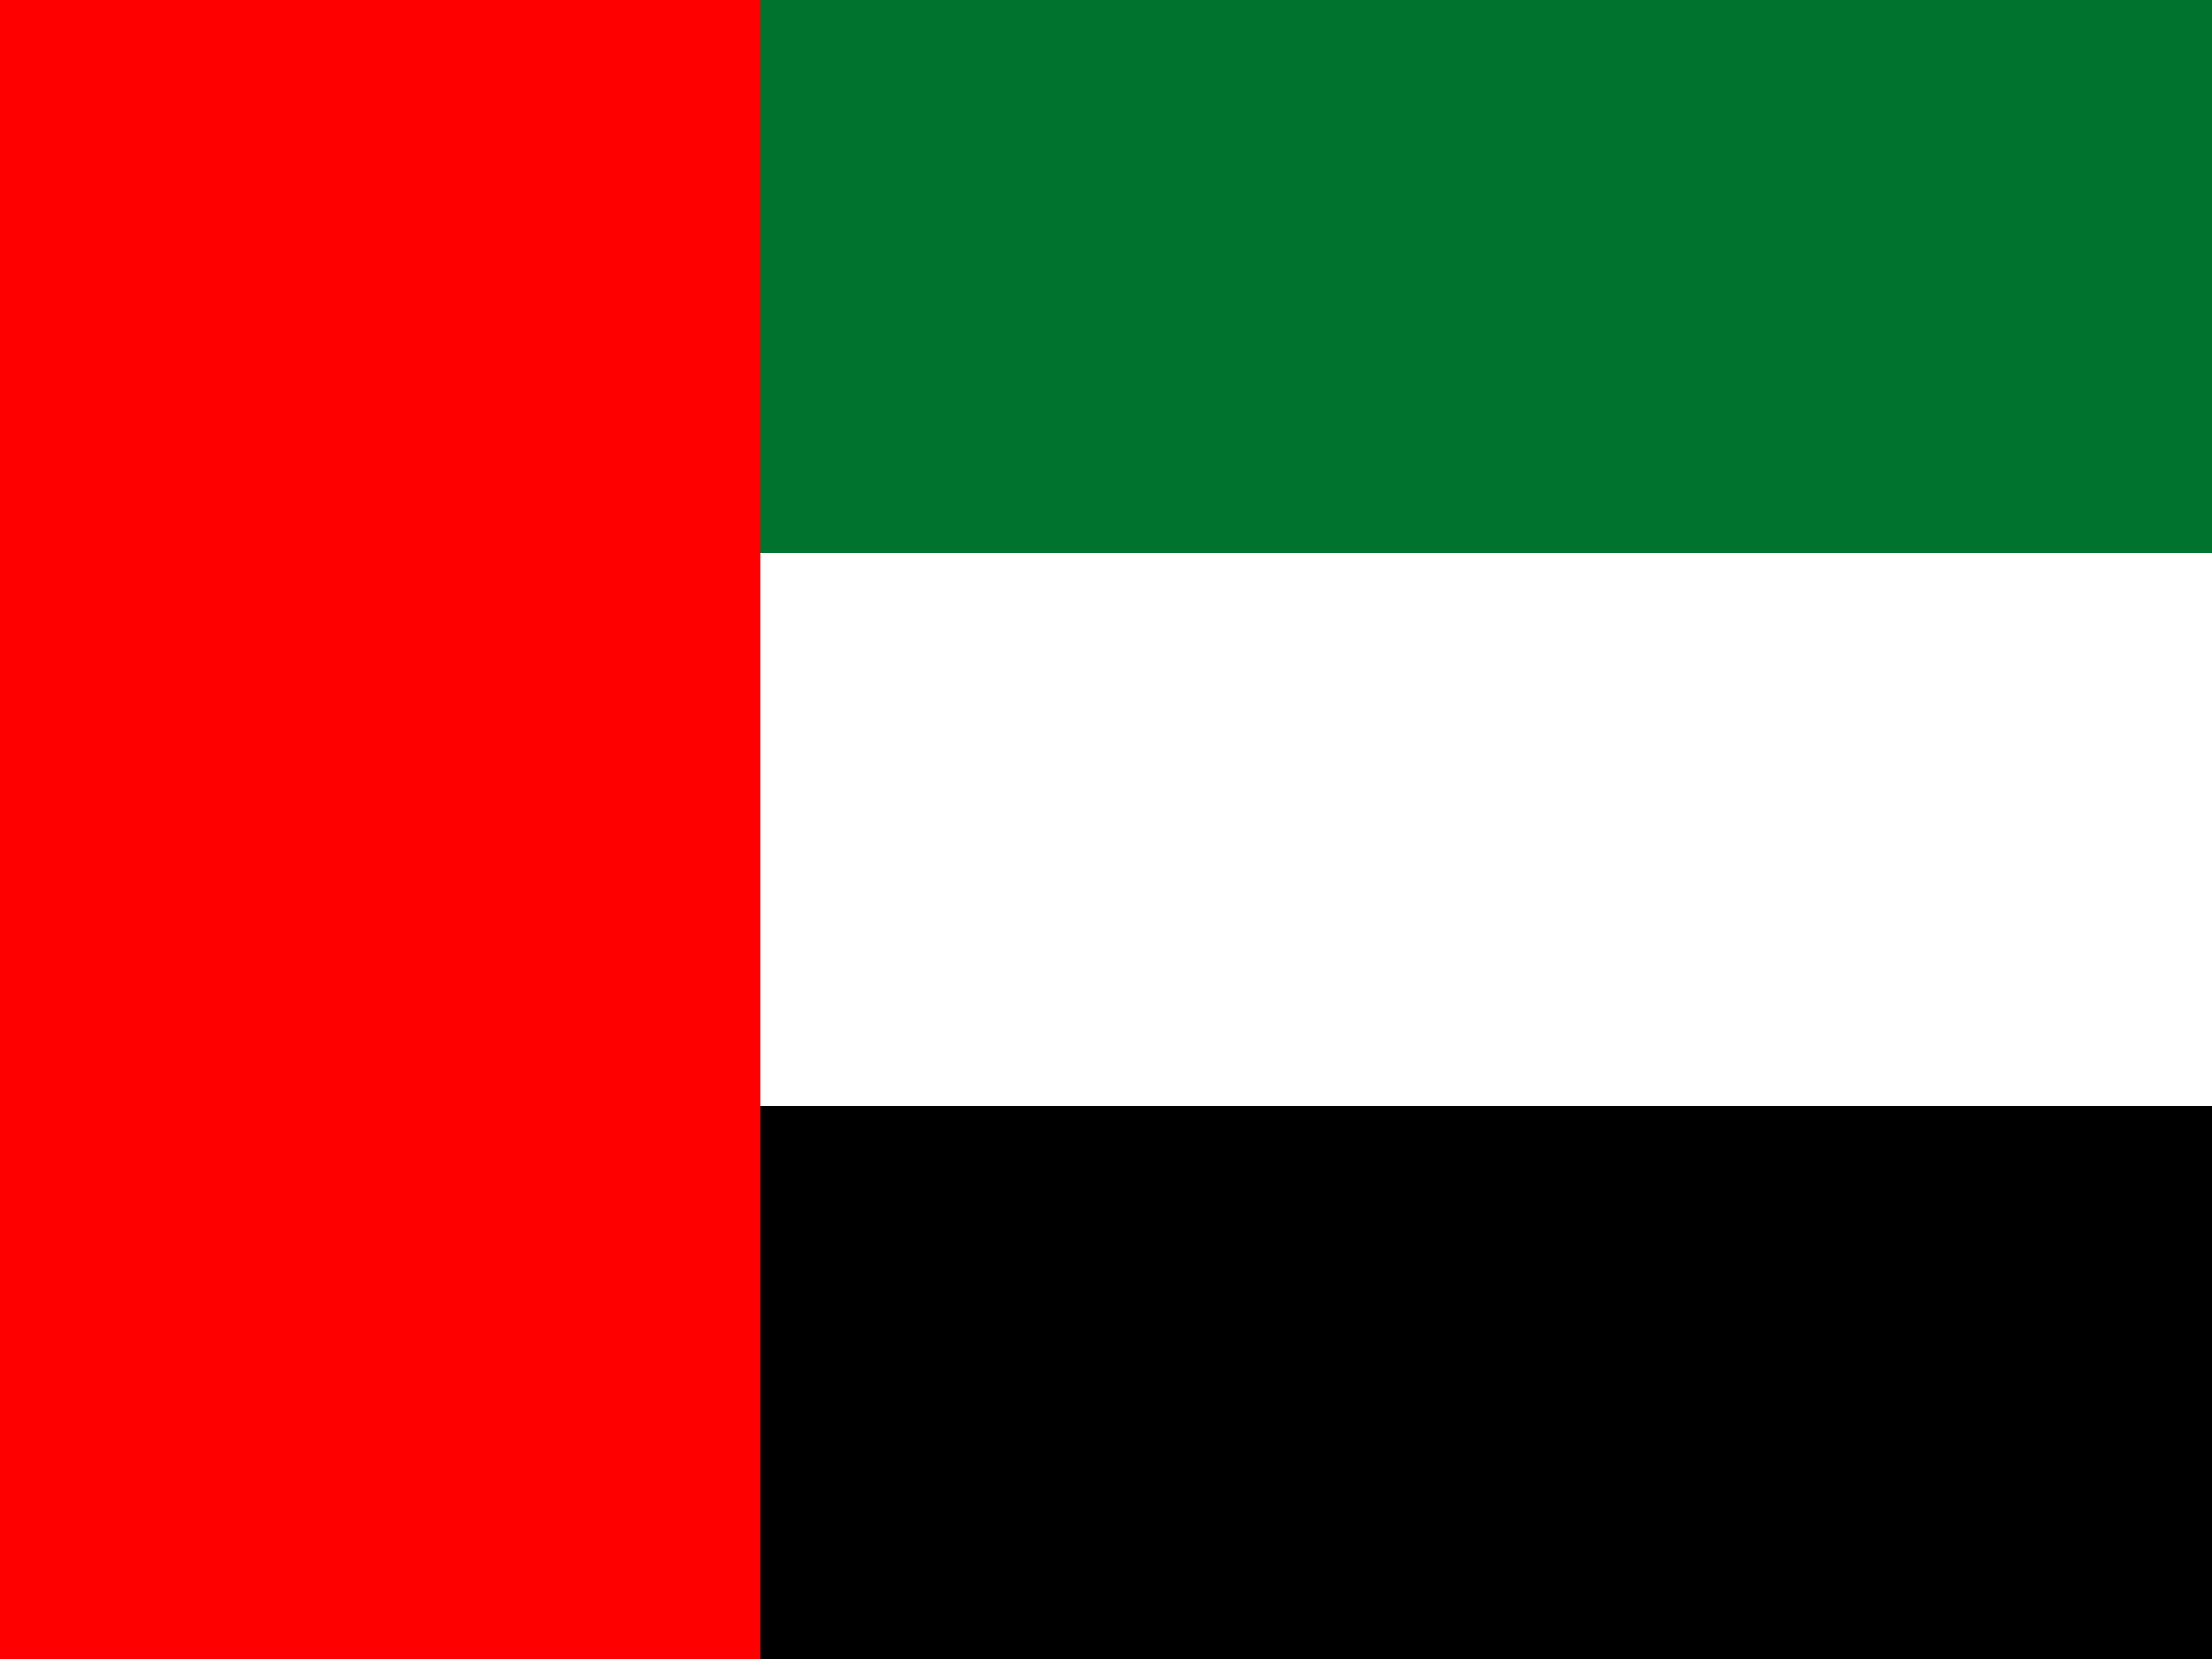
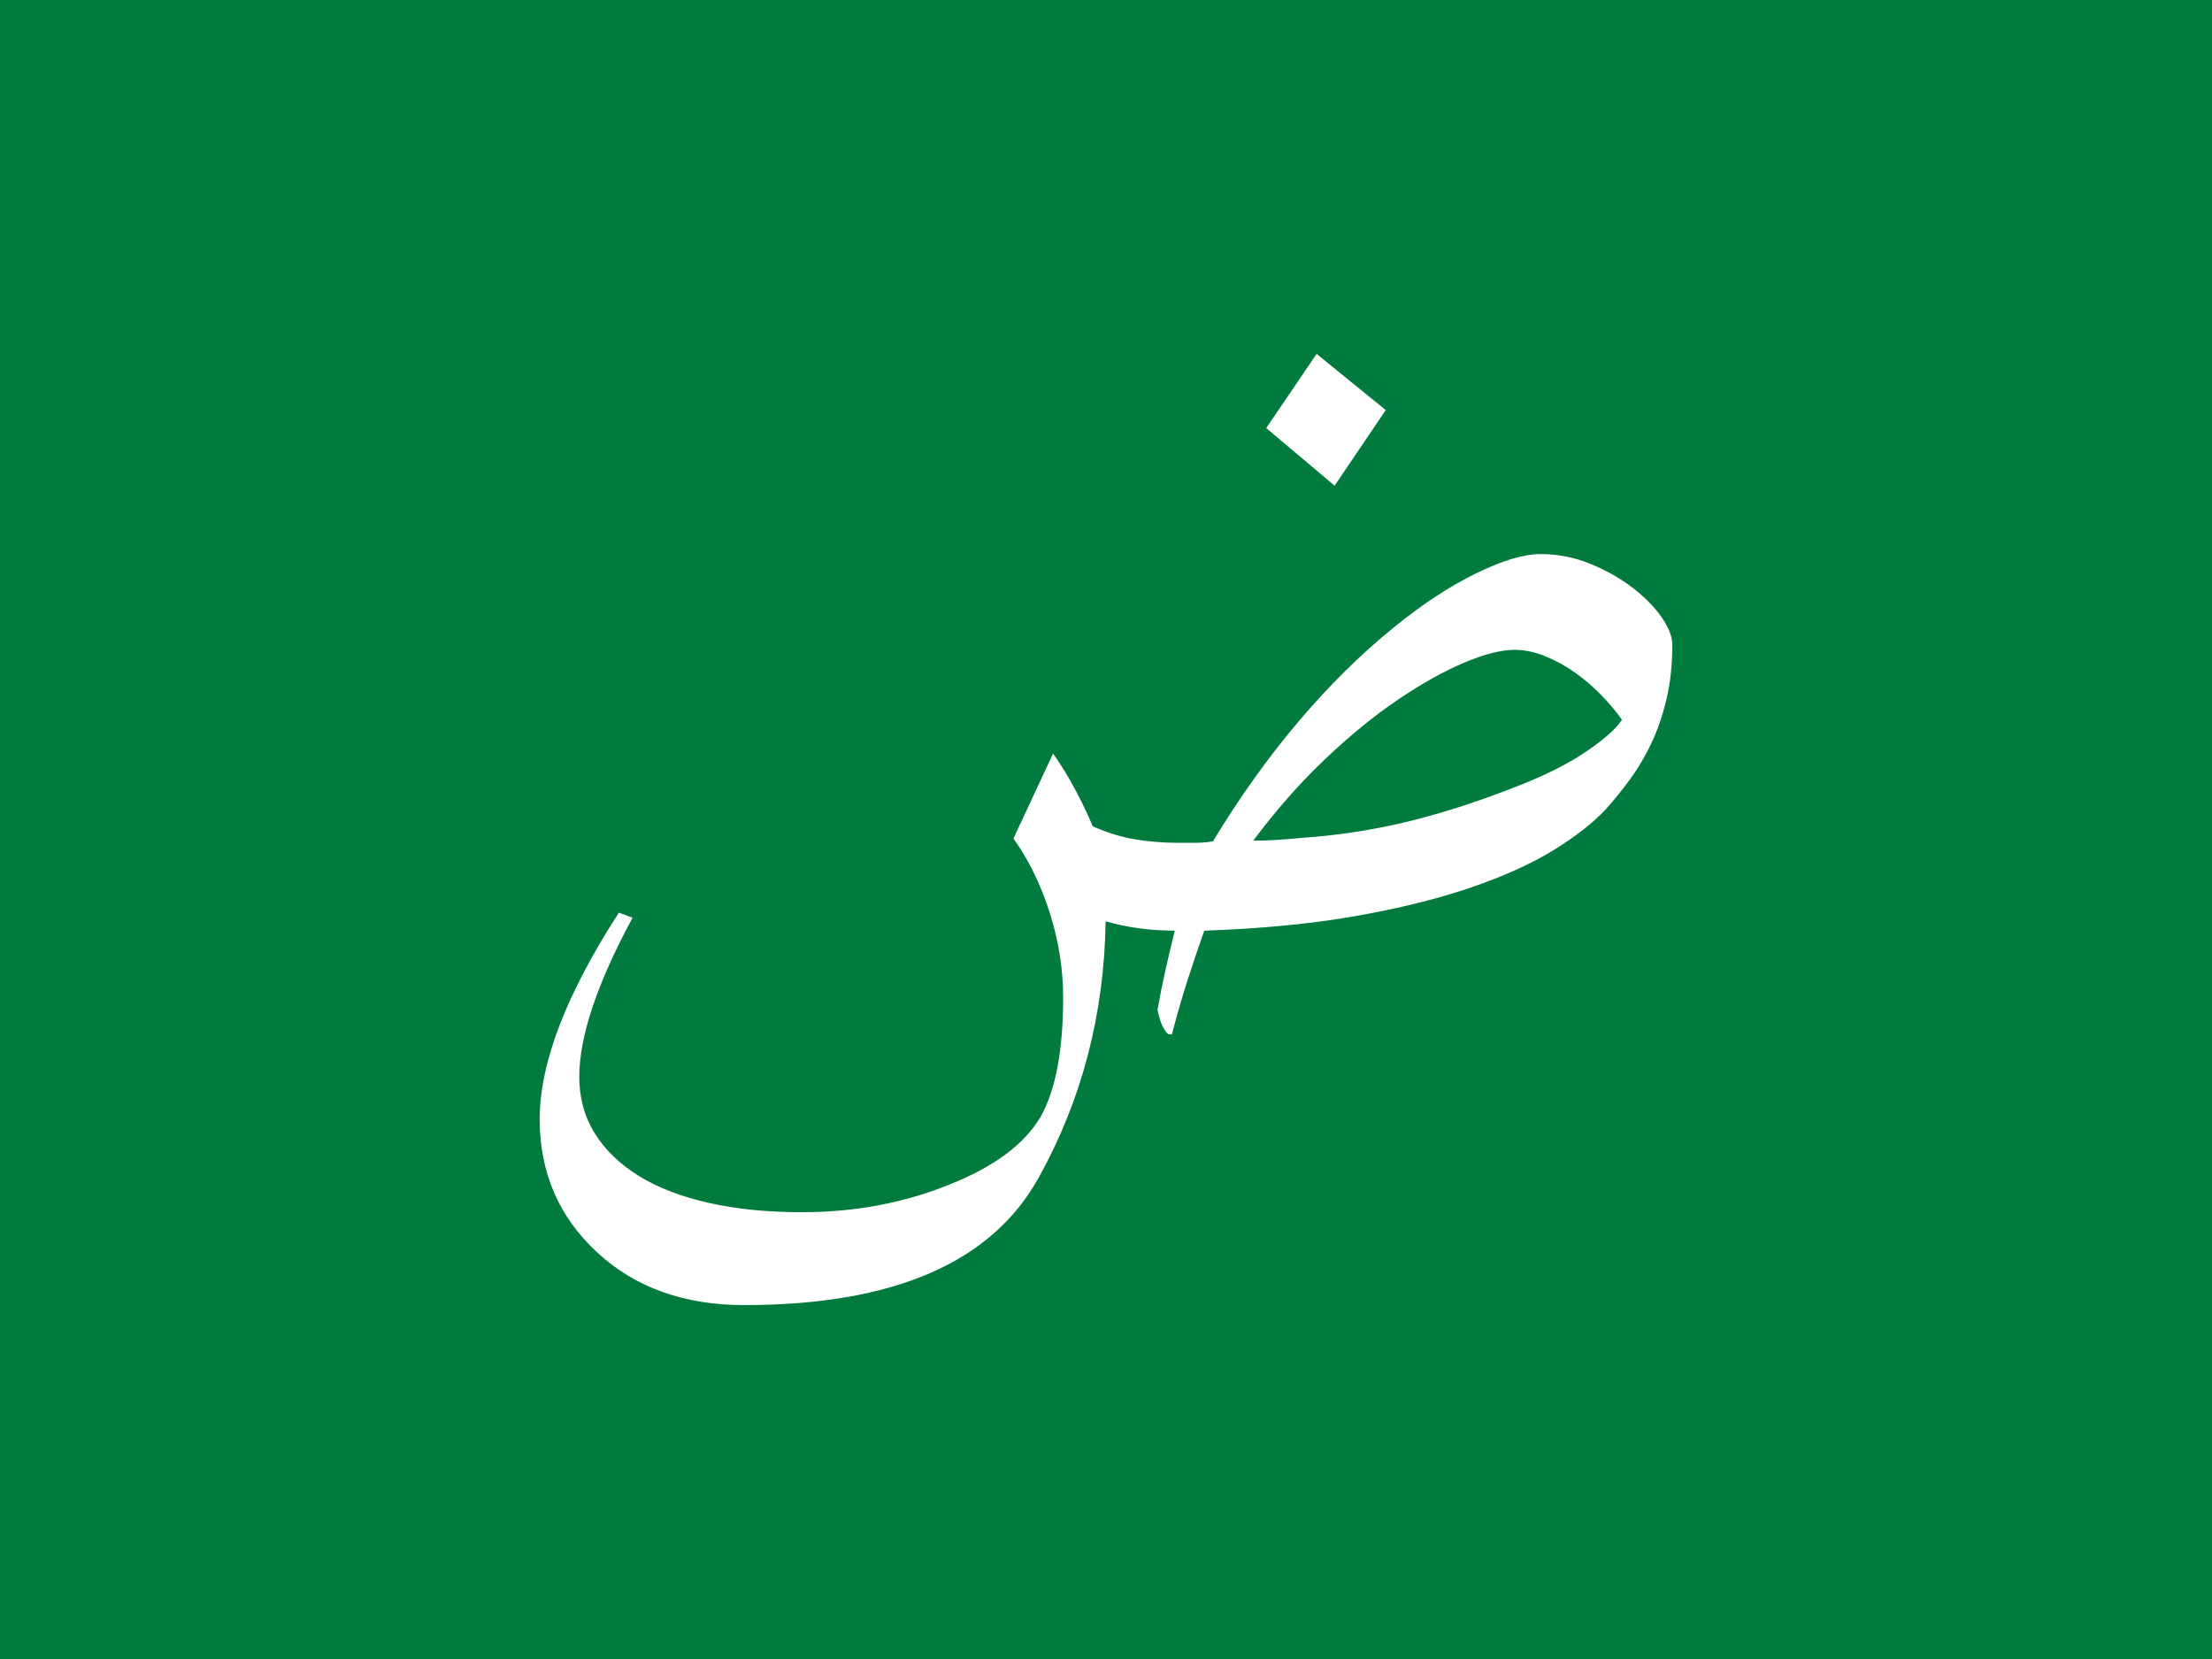
- <svg xmlns="http://www.w3.org/2000/svg" height="480" width="640" viewBox="0 0 640 480">
-   <path fill="#00732f" d="M0 0h640v160H0z" />
-   <path fill="#fff" d="M0 160h640v160H0z" />
-   <path d="M0 320h640v160H0z" />
-   <path fill="red" d="M0 0h220v480H0z" />
+ <svg xmlns="http://www.w3.org/2000/svg" height="480" width="640" viewBox="0 0 640 480" version="1.1" id="svg10">
+   <defs id="defs14" />
+   <g id="g900" transform="translate(2.5683,-564.5355)">
+     <rect id="rect875" height="480" width="640" x="-2.568" y="564.536" style="fill:#007a3d;stroke-width:0.754" />
+     <g id="g879" transform="matrix(0.7111111,0,0,0.7111111,-3.864132,589.3563)" style="fill:#ffffff">
+       <path id="path877" d="m 655.289,294.246 c -5.274,5.664 -12.452,11.279 -21.533,16.846 -9.082,5.566 -20.362,10.645 -33.838,15.234 -13.477,4.59 -29.151,8.447 -47.021,11.572 -17.871,3.125 -38.233,5.078 -61.084,5.859 -2.149,6.055 -4.346,12.549 -6.592,19.482 -2.246,6.934 -4.444,14.502 -6.592,22.705 h -1.465 c -0.977,-0.977 -1.807,-2.197 -2.49,-3.662 -0.684,-1.465 -1.319,-3.564 -1.904,-6.299 0.976,-5.469 2.051,-10.84 3.223,-16.113 1.172,-5.273 2.441,-10.645 3.809,-16.113 -9.961,4e-5 -19.336,-1.269 -28.125,-3.809 -0.586,37.891 -9.668,72.656 -27.246,104.297 -19.141,34.57 -59.082,51.855 -119.824,51.855 -24.414,-1.2e-4 -44.336,-7.129 -59.766,-21.387 -15.625,-14.453 -23.438,-32.52 -23.438,-54.199 -1e-5,-22.852 10.742,-50.879 32.227,-84.082 l 5.566,2.051 c -14.453,26.758 -21.68,48.34 -21.68,64.746 -2e-5,8.594 2.1,16.26 6.299,22.998 4.199,6.738 10.156,12.5 17.871,17.285 7.715,4.785 17.187,8.447 28.418,10.986 11.23,2.539 23.877,3.809 37.939,3.809 21.484,-8e-5 41.406,-3.711 59.766,-11.133 18.359,-7.227 30.859,-16.504 37.5,-27.832 6.054,-10.938 9.082,-27.051 9.082,-48.34 -2.2e-4,-11.523 -1.807,-22.998 -5.42,-34.424 -3.613,-11.426 -8.545,-21.533 -14.795,-30.322 l 16.113,-34.57 c 3.32,4.688 6.445,9.815 9.375,15.381 2.929,5.566 5.176,10.303 6.738,14.209 5.664,2.539 11.328,4.297 16.992,5.273 5.664,0.977 11.621,1.465 17.871,1.465 2.148,8e-5 4.394,8e-5 6.738,0 2.343,8e-5 4.785,-0.195 7.324,-0.586 10.742,-17.773 22.314,-33.984 34.717,-48.633 12.402,-14.648 25.341,-27.441 38.818,-38.379 11.523,-9.375 22.656,-16.699 33.398,-21.973 10.742,-5.273 19.531,-7.91 26.367,-7.91 7.031,1.9e-4 13.769,1.319 20.215,3.955 6.445,2.637 12.158,5.86 17.139,9.668 4.98,3.809 8.935,7.813 11.865,12.012 2.929,4.199 4.394,7.959 4.395,11.279 -4.7e-4,8.008 -0.782,15.332 -2.344,21.973 -1.563,6.641 -3.614,12.647 -6.152,18.018 -2.54,5.371 -5.42,10.254 -8.643,14.648 -3.223,4.395 -6.495,8.447 -9.814,12.158 z m -37.207,-64.746 c -5.469,1.5e-4 -12.354,1.758 -20.654,5.273 -8.301,3.516 -17.286,8.545 -26.953,15.088 -9.668,6.543 -19.58,14.649 -29.736,24.316 -10.157,9.668 -19.825,20.654 -29.004,32.959 3.32,7e-5 6.494,-0.098 9.521,-0.293 3.027,-0.195 6.591,-0.488 10.693,-0.879 14.062,-0.976 27.881,-3.076 41.455,-6.299 13.574,-3.223 28.173,-7.861 43.799,-13.916 12.304,-4.687 22.265,-9.619 29.883,-14.795 7.617,-5.176 12.5,-9.521 14.648,-13.037 -2.344,-3.32 -5.176,-6.689 -8.496,-10.107 -3.321,-3.418 -6.934,-6.494 -10.84,-9.229 -3.907,-2.734 -7.959,-4.931 -12.158,-6.592 -4.2,-1.66 -8.252,-2.49 -12.158,-2.49 z m -52.441,-97.559 -20.801,30.762 -27.832,-23.438 20.508,-30.176 z" />
+     </g>
+   </g>
</svg>
